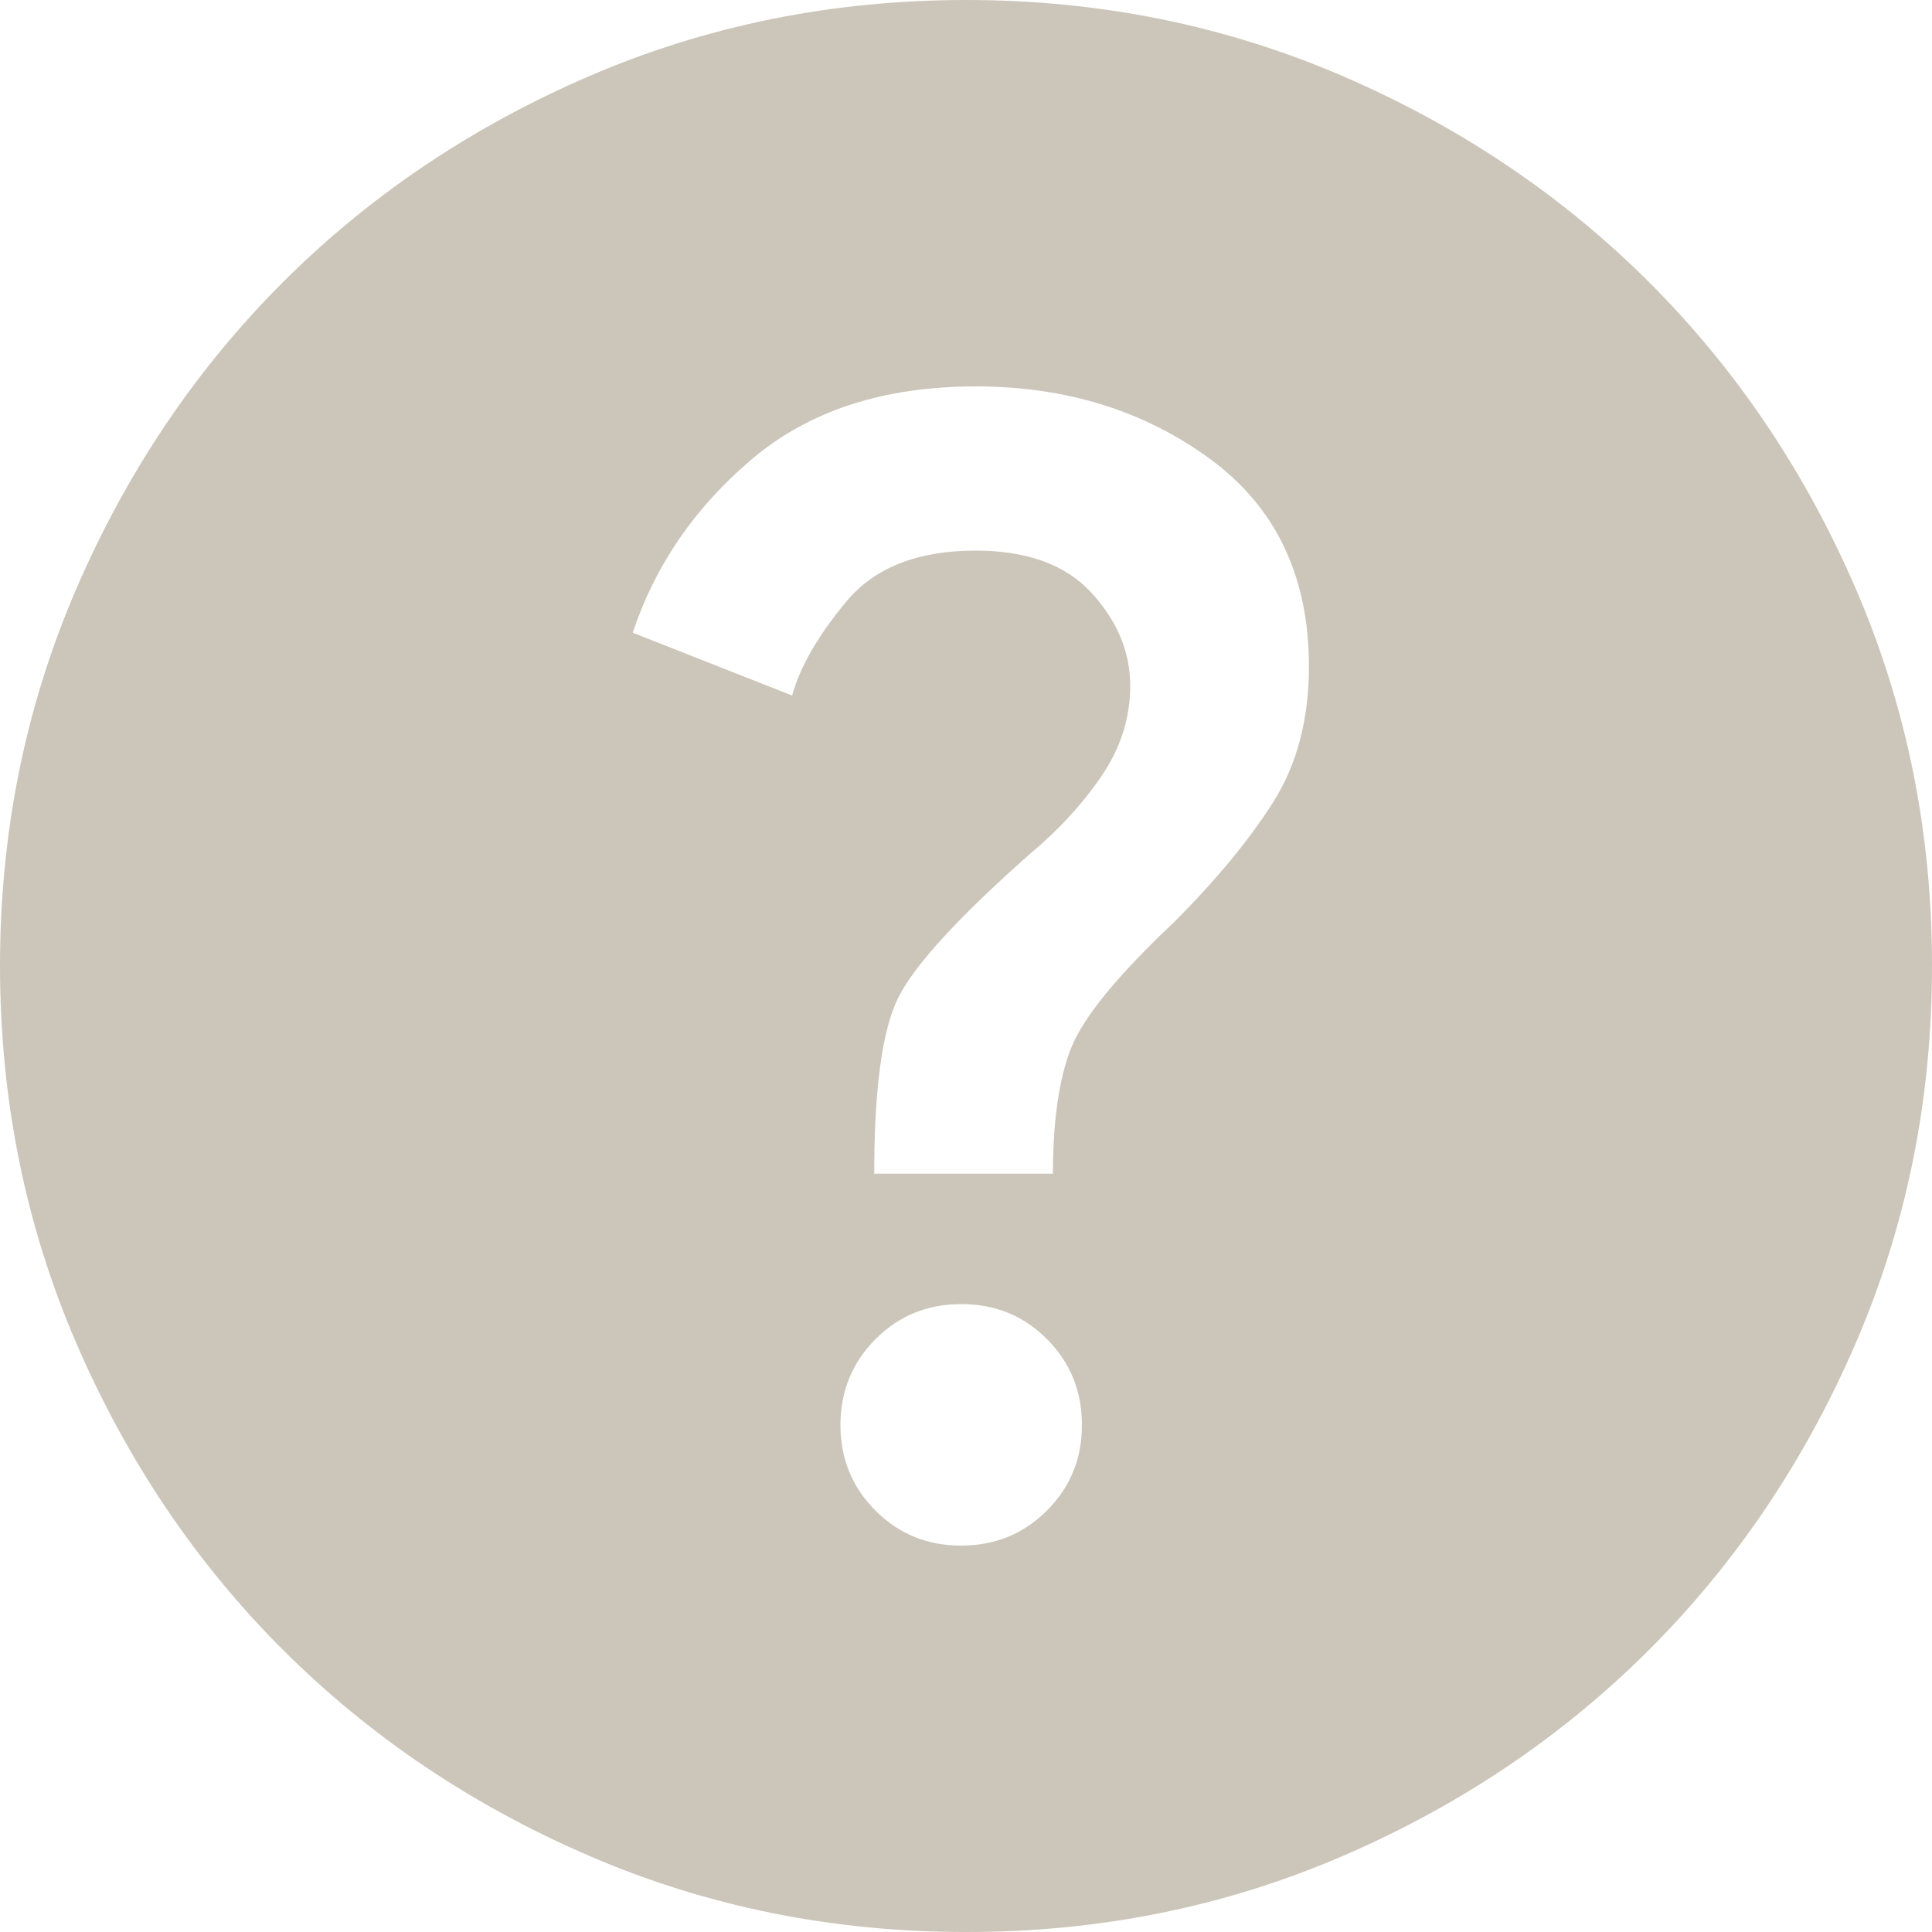
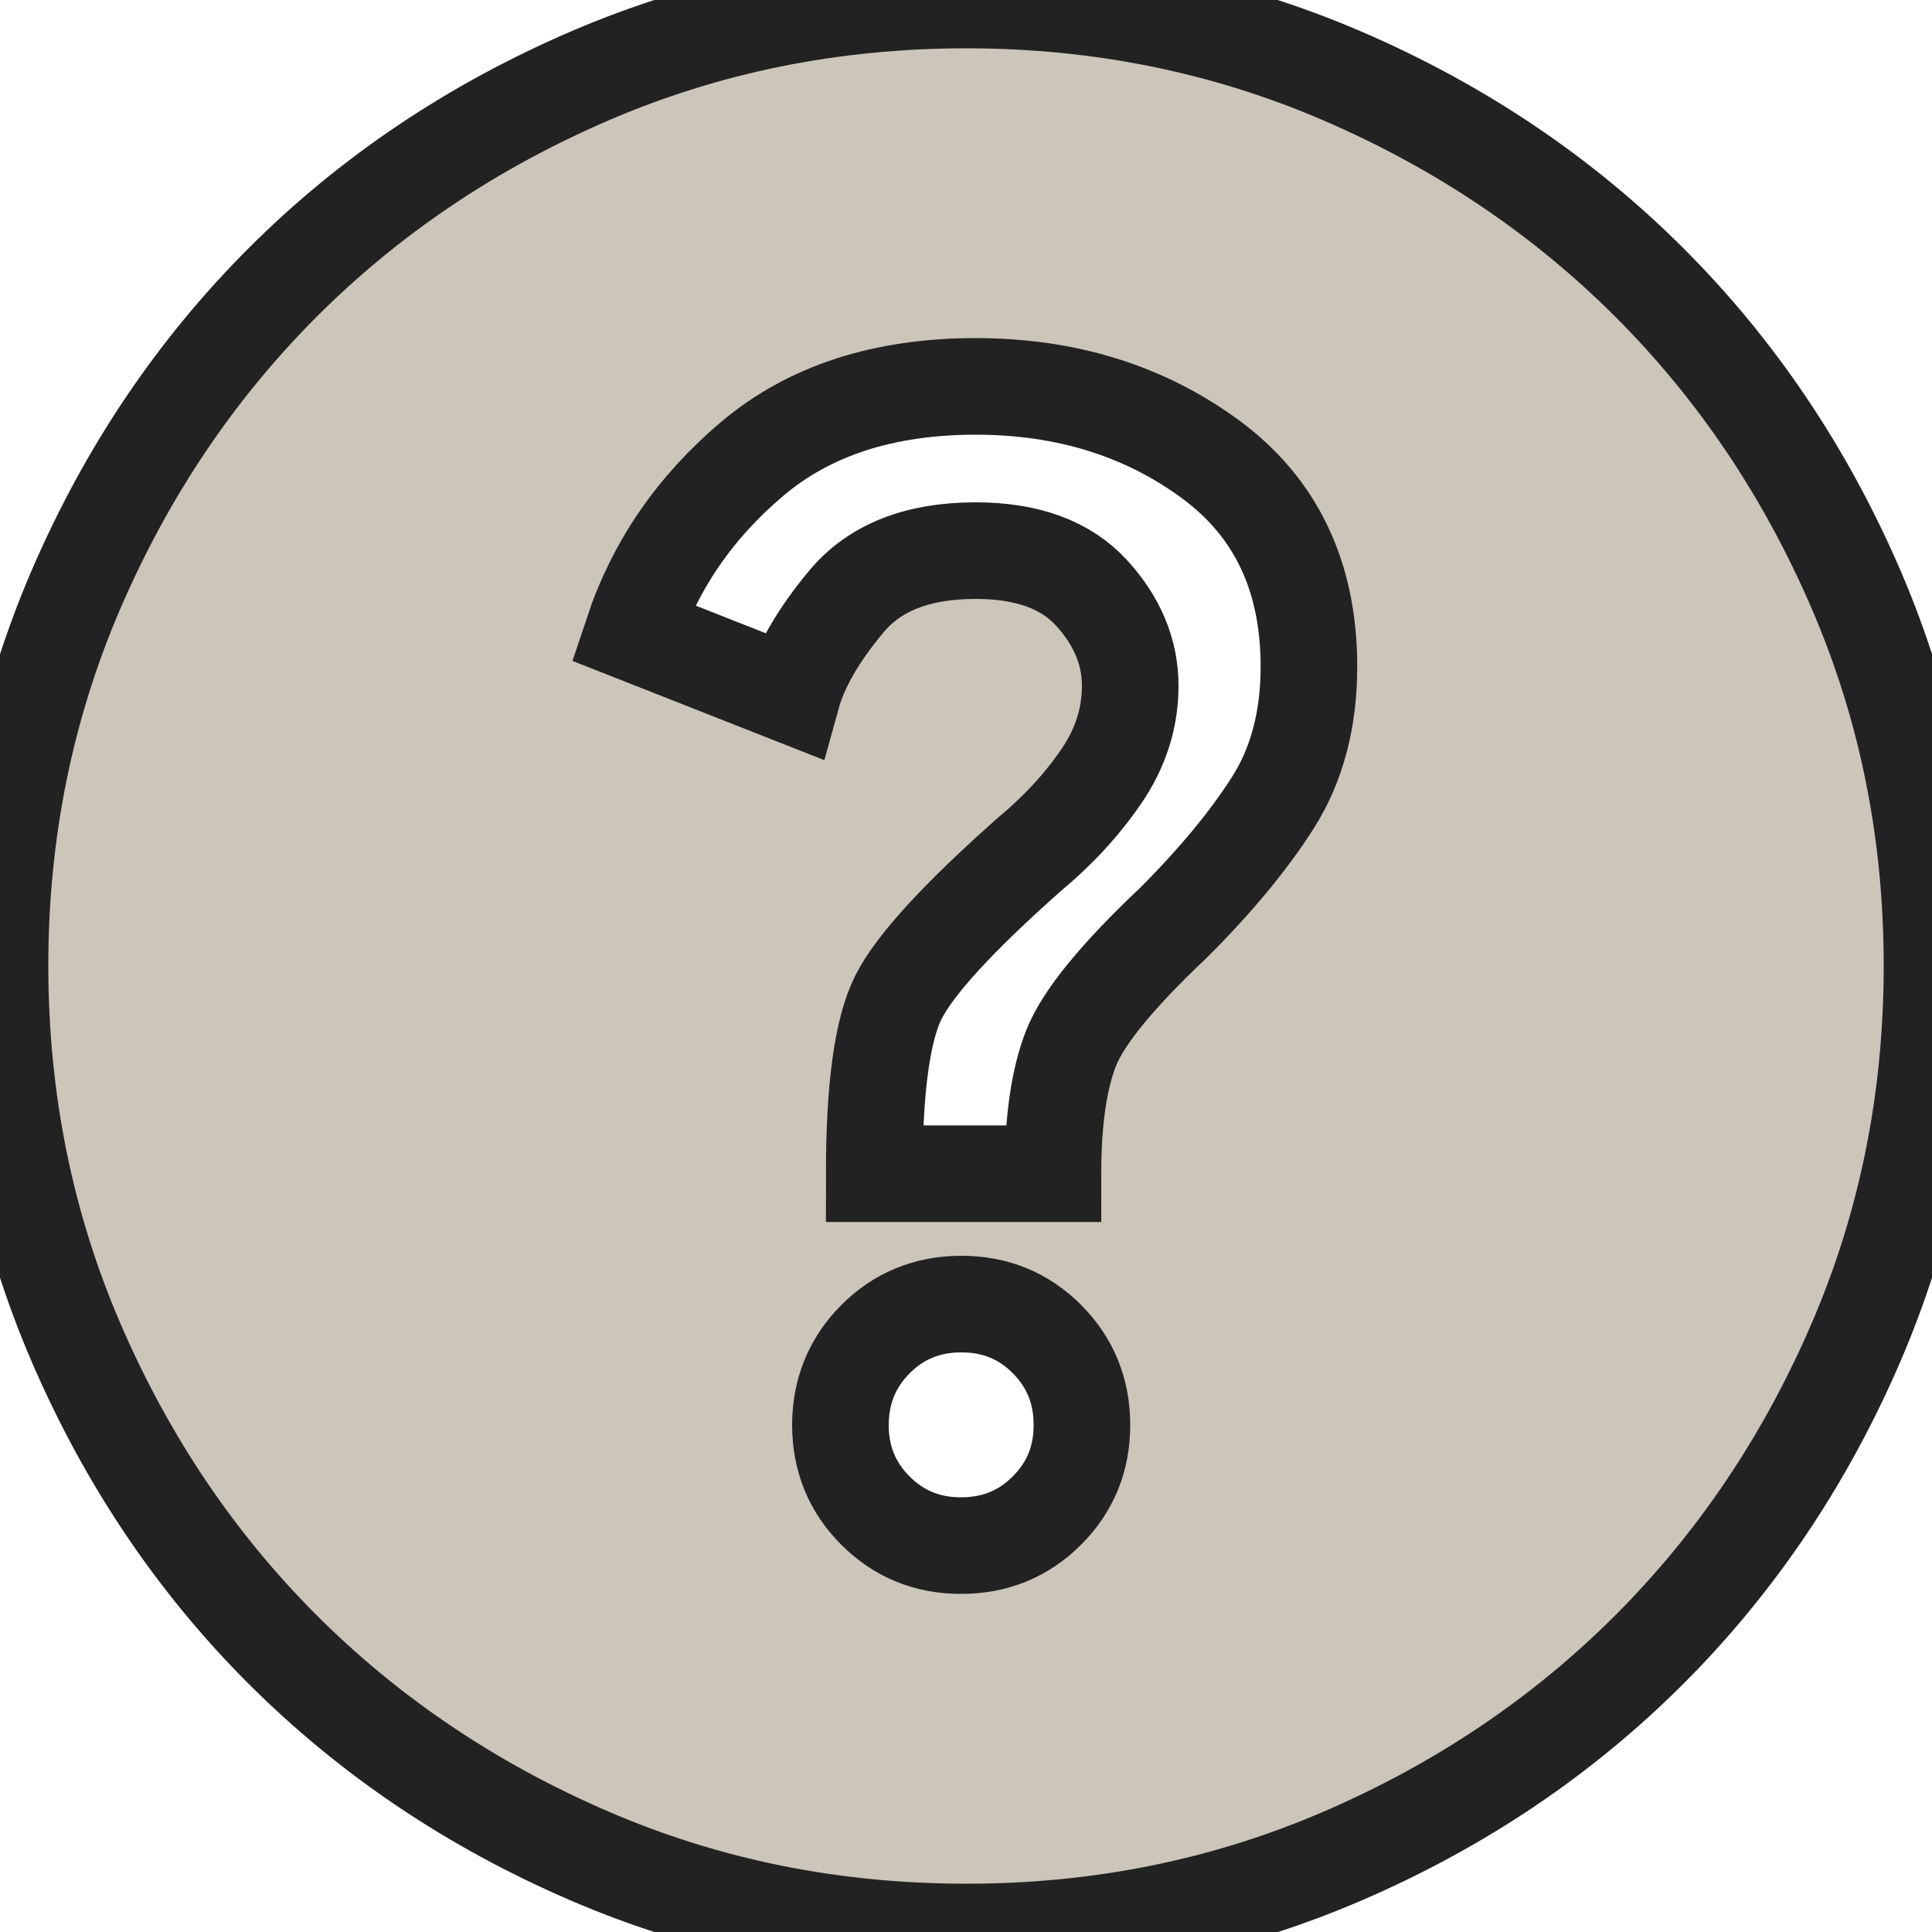
<svg xmlns="http://www.w3.org/2000/svg" width="20" height="20" viewBox="0 0 20 20" fill="none">
-   <path d="M9.95 16C10.3 16 10.596 15.879 10.838 15.637C11.08 15.395 11.201 15.099 11.2 14.75C11.2 14.4 11.079 14.104 10.838 13.862C10.597 13.62 10.301 13.499 9.95 13.5C9.6 13.5 9.304 13.621 9.063 13.863C8.822 14.105 8.701 14.401 8.7 14.75C8.7 15.1 8.821 15.396 9.063 15.638C9.305 15.88 9.601 16.001 9.95 16ZM9.05 12.15H10.9C10.9 11.6 10.963 11.167 11.088 10.85C11.213 10.533 11.567 10.1 12.15 9.55C12.583 9.117 12.925 8.704 13.175 8.312C13.425 7.92 13.55 7.449 13.55 6.9C13.55 5.967 13.208 5.25 12.525 4.75C11.842 4.25 11.033 4 10.1 4C9.15 4 8.379 4.25 7.787 4.75C7.195 5.25 6.783 5.85 6.55 6.55L8.2 7.2C8.283 6.9 8.471 6.575 8.763 6.225C9.055 5.875 9.501 5.7 10.1 5.7C10.633 5.7 11.033 5.846 11.3 6.138C11.567 6.43 11.7 6.751 11.7 7.1C11.7 7.433 11.6 7.746 11.4 8.038C11.2 8.33 10.95 8.601 10.65 8.85C9.917 9.5 9.467 9.992 9.3 10.325C9.133 10.658 9.05 11.267 9.05 12.15ZM10 20C8.617 20 7.317 19.737 6.1 19.212C4.883 18.687 3.825 17.974 2.925 17.075C2.025 16.175 1.313 15.117 0.788 13.9C0.263 12.683 0.001 11.383 0 10C0 8.617 0.263 7.317 0.788 6.1C1.313 4.883 2.026 3.825 2.925 2.925C3.825 2.025 4.883 1.313 6.1 0.788C7.317 0.263 8.617 0.001 10 0C11.383 0 12.683 0.263 13.9 0.788C15.117 1.313 16.175 2.026 17.075 2.925C17.975 3.825 18.688 4.883 19.213 6.1C19.738 7.317 20.001 8.617 20 10C20 11.383 19.737 12.683 19.212 13.9C18.687 15.117 17.974 16.175 17.075 17.075C16.175 17.975 15.117 18.688 13.9 19.213C12.683 19.738 11.383 20.001 10 20Z" fill="#CCC5B9" />
+   <path stroke="#222222" d="M9.95 16C10.3 16 10.596 15.879 10.838 15.637C11.08 15.395 11.201 15.099 11.2 14.75C11.2 14.4 11.079 14.104 10.838 13.862C10.597 13.62 10.301 13.499 9.95 13.5C9.6 13.5 9.304 13.621 9.063 13.863C8.822 14.105 8.701 14.401 8.7 14.75C8.7 15.1 8.821 15.396 9.063 15.638C9.305 15.88 9.601 16.001 9.95 16ZM9.05 12.15H10.9C10.9 11.6 10.963 11.167 11.088 10.85C11.213 10.533 11.567 10.1 12.15 9.55C12.583 9.117 12.925 8.704 13.175 8.312C13.425 7.92 13.55 7.449 13.55 6.9C13.55 5.967 13.208 5.25 12.525 4.75C11.842 4.25 11.033 4 10.1 4C9.15 4 8.379 4.25 7.787 4.75C7.195 5.25 6.783 5.85 6.55 6.55L8.2 7.2C8.283 6.9 8.471 6.575 8.763 6.225C9.055 5.875 9.501 5.7 10.1 5.7C10.633 5.7 11.033 5.846 11.3 6.138C11.567 6.43 11.7 6.751 11.7 7.1C11.7 7.433 11.6 7.746 11.4 8.038C11.2 8.33 10.95 8.601 10.65 8.85C9.917 9.5 9.467 9.992 9.3 10.325C9.133 10.658 9.05 11.267 9.05 12.15ZM10 20C8.617 20 7.317 19.737 6.1 19.212C4.883 18.687 3.825 17.974 2.925 17.075C2.025 16.175 1.313 15.117 0.788 13.9C0.263 12.683 0.001 11.383 0 10C0 8.617 0.263 7.317 0.788 6.1C1.313 4.883 2.026 3.825 2.925 2.925C3.825 2.025 4.883 1.313 6.1 0.788C7.317 0.263 8.617 0.001 10 0C11.383 0 12.683 0.263 13.9 0.788C15.117 1.313 16.175 2.026 17.075 2.925C17.975 3.825 18.688 4.883 19.213 6.1C19.738 7.317 20.001 8.617 20 10C20 11.383 19.737 12.683 19.212 13.9C18.687 15.117 17.974 16.175 17.075 17.075C16.175 17.975 15.117 18.688 13.9 19.213C12.683 19.738 11.383 20.001 10 20Z" fill="#CCC5B9" />
</svg>
